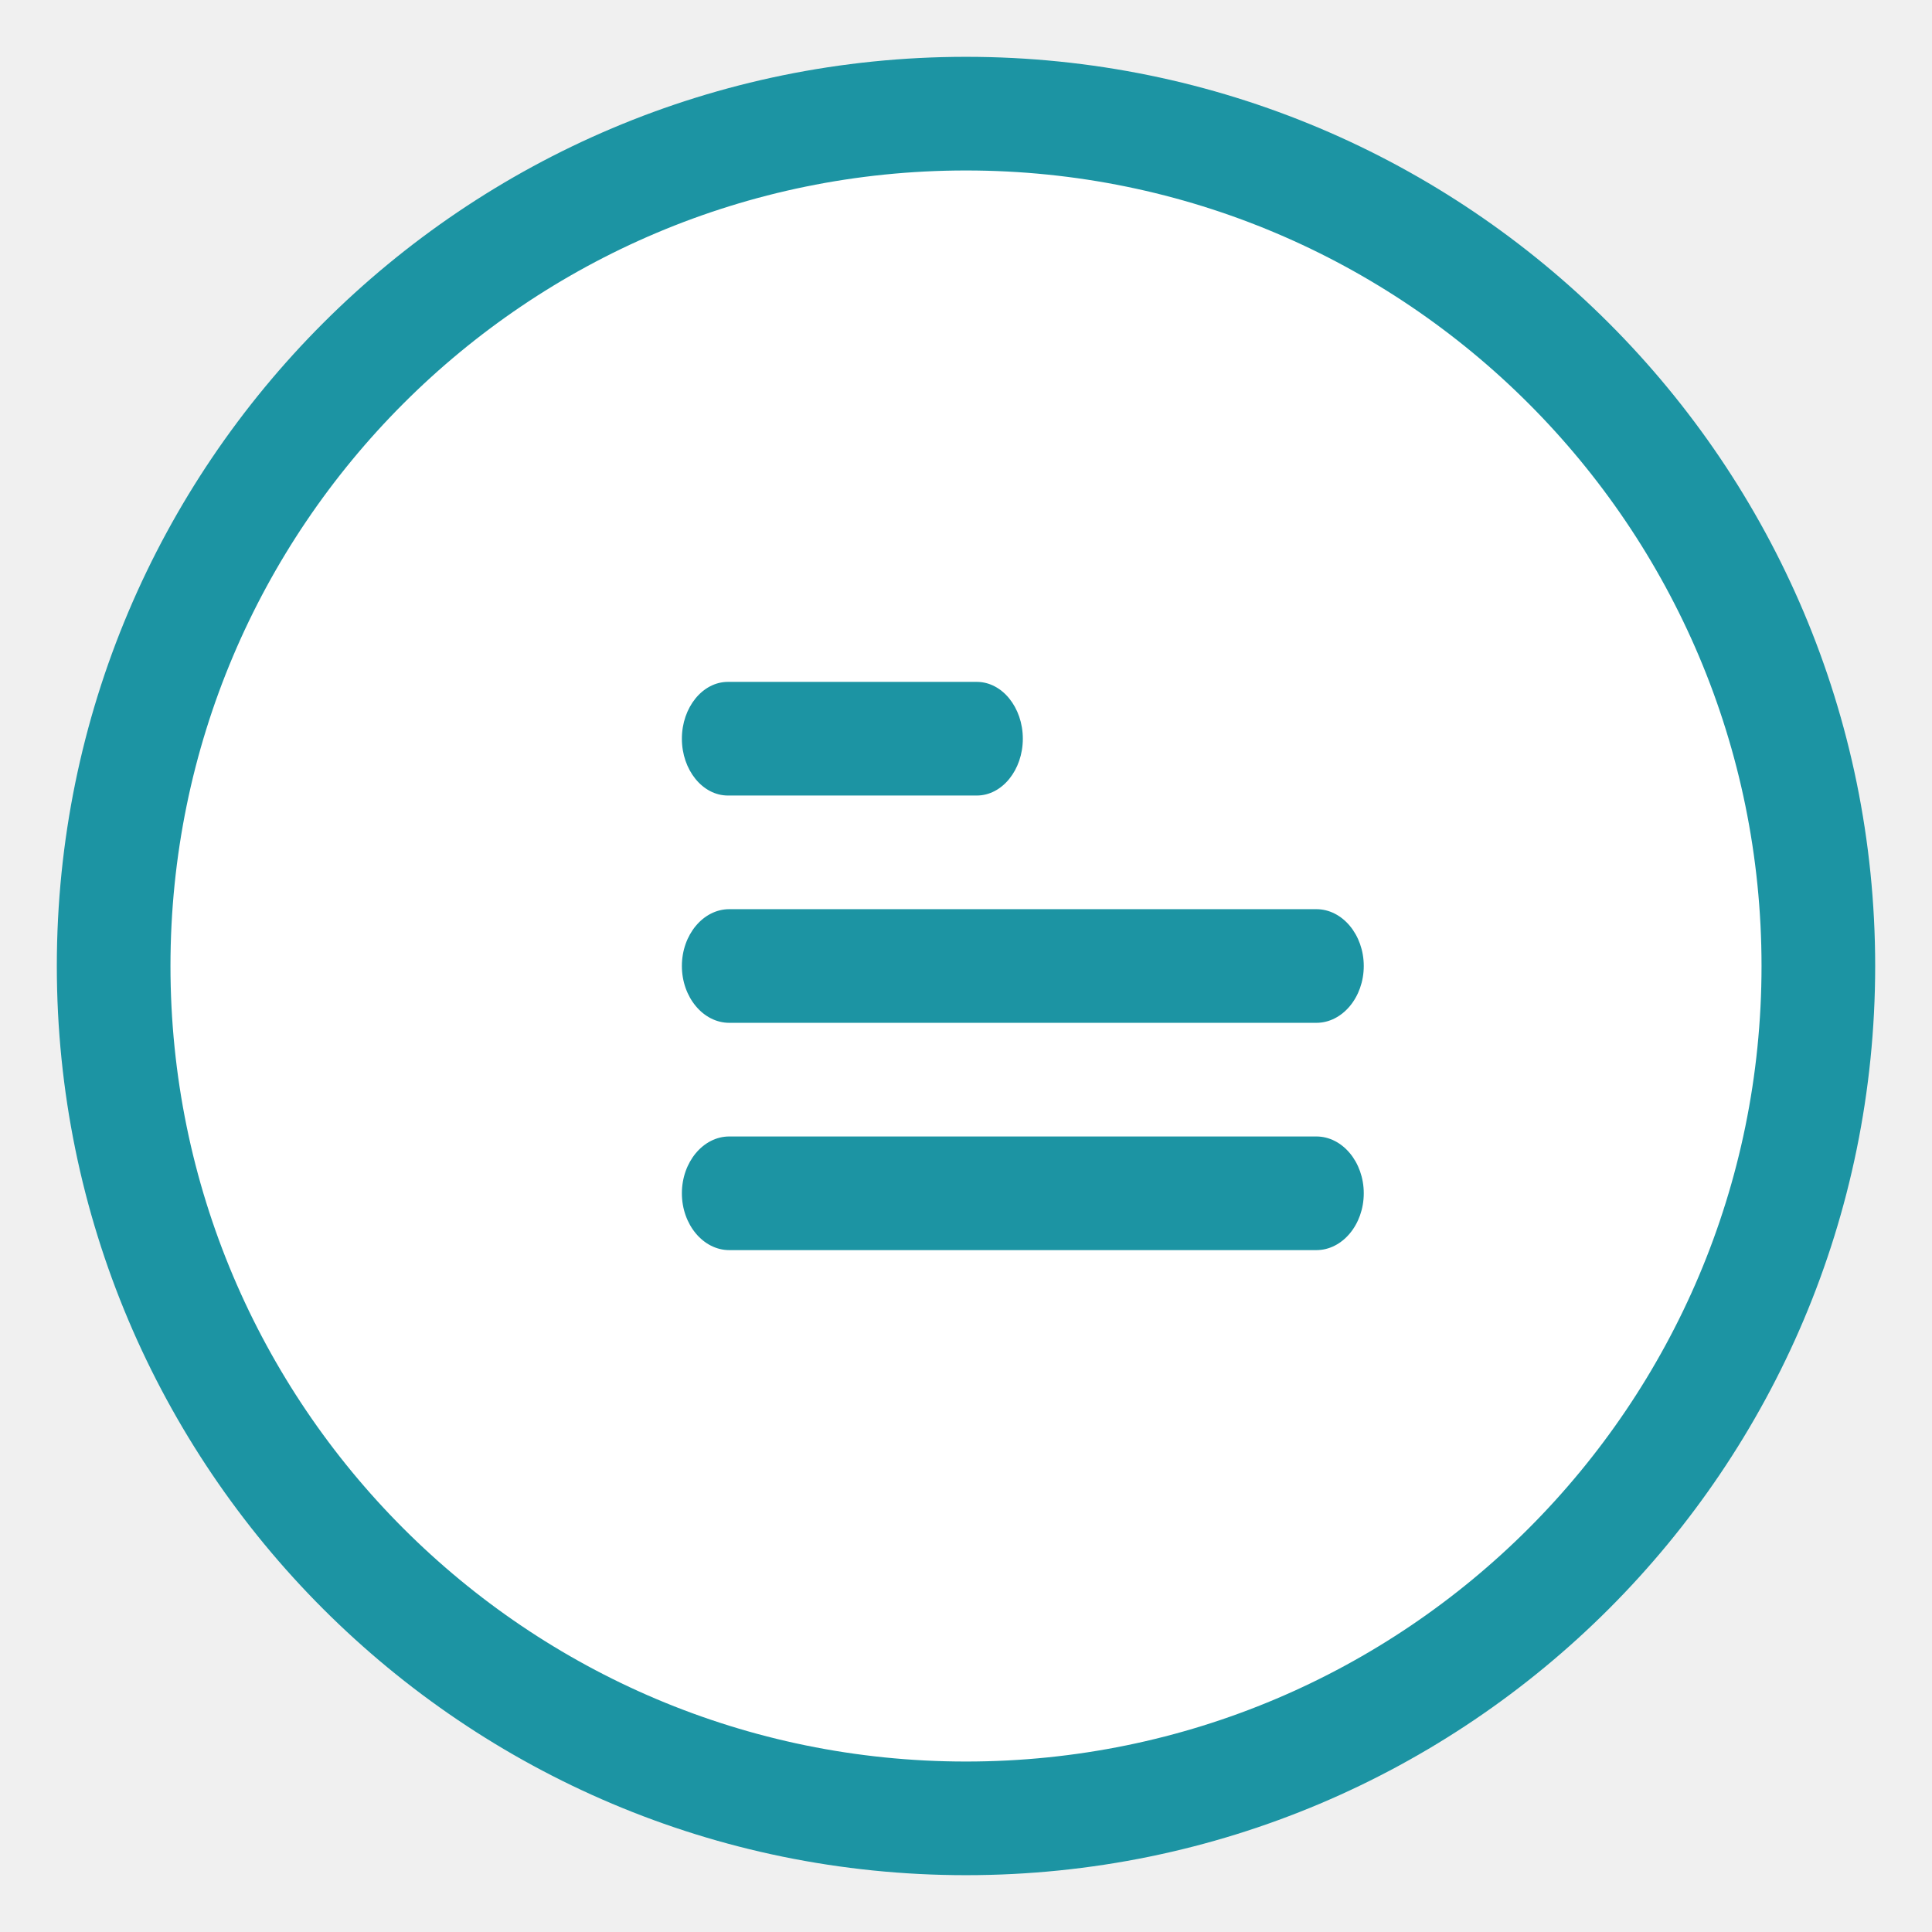
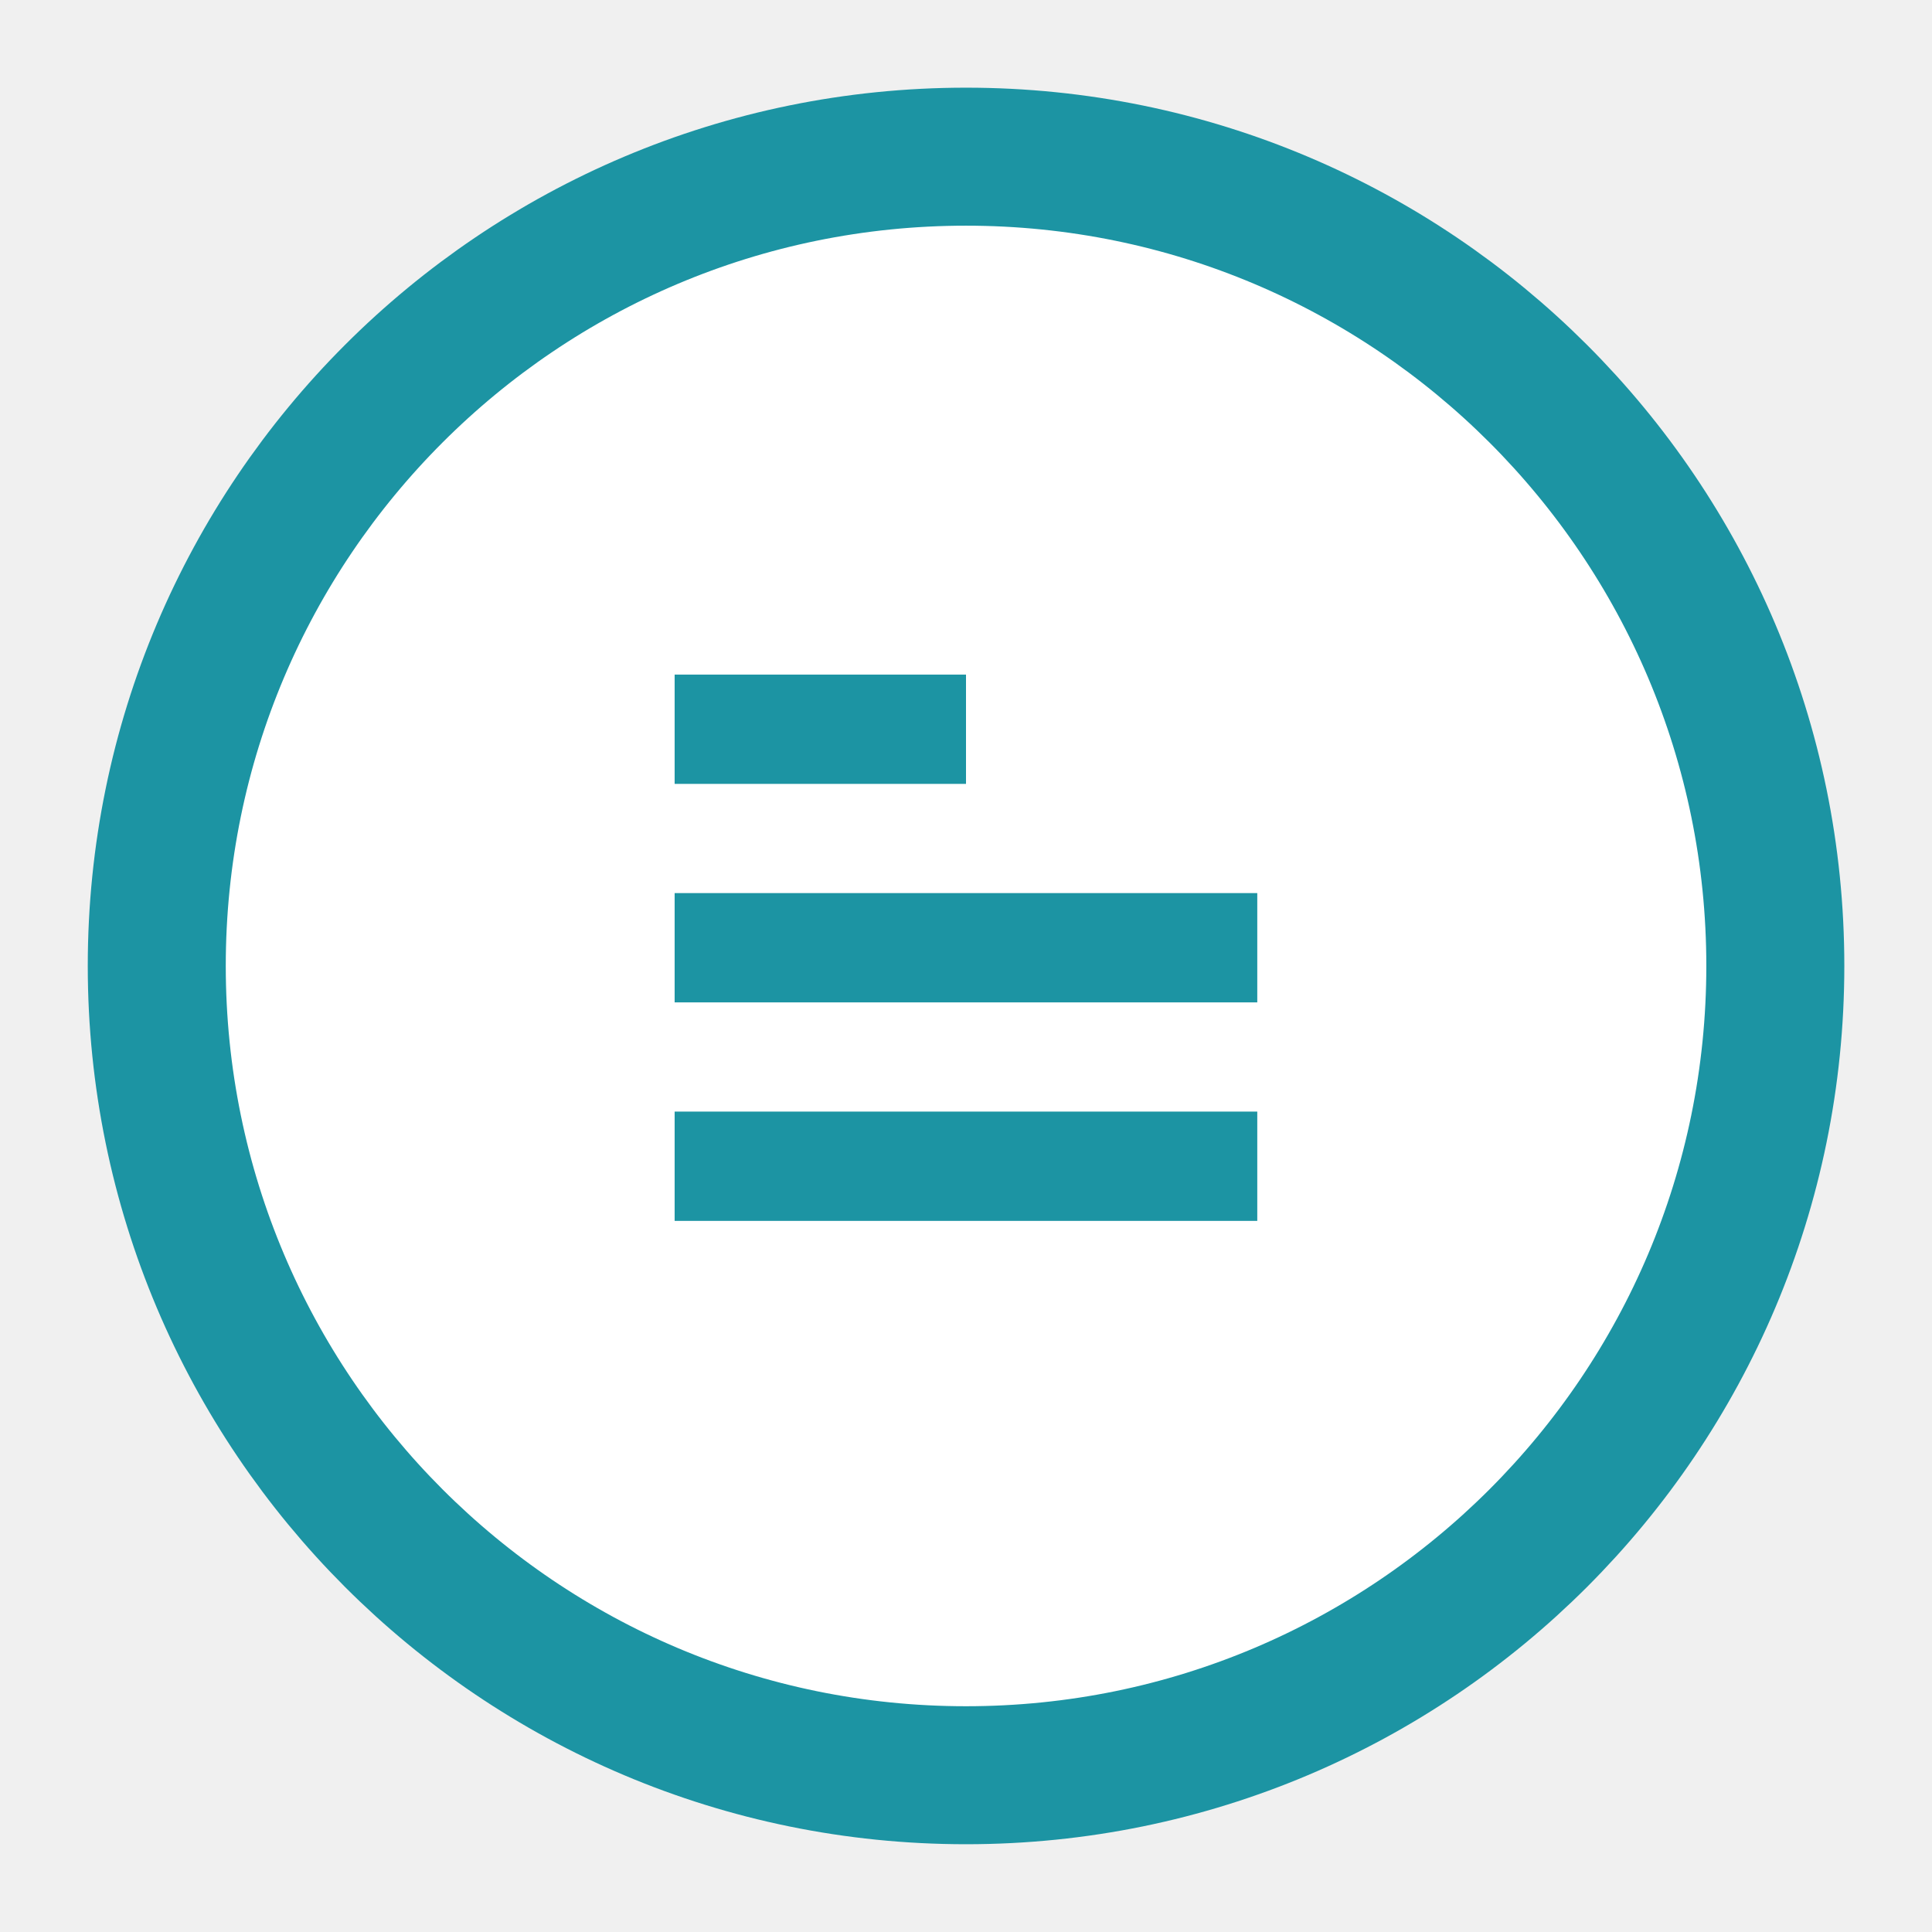
- <svg xmlns="http://www.w3.org/2000/svg" width="17px" height="17px" viewBox="0 0 17 17" version="1.1">
-   <defs />
-   <g id="Page-2" stroke="none" stroke-width="1" fill="none" fill-rule="evenodd">
-     <g id="eReports-dynamic-field-polja-01" transform="translate(-1184, -642)">
-       <g id="d-f-select" transform="translate(322, 643)">
-         <g id="d-f">
-           <g id="Group-30" transform="translate(822, 0)">
-             <g id="Group-24" transform="translate(41, 0)">
-               <circle id="Oval-3" stroke="#1C94A3" fill="#FFFFFF" cx="7.5" cy="7.5" r="7.5" />
-               <path d="M7.595,5 L5.405,5 C5.182,5 5,5.225 5,5.5 C5,5.775 5.182,6 5.405,6 L7.595,6 C7.818,6 8,5.775 8,5.5 C8,5.225 7.818,5 7.595,5 Z" id="Shape" fill="#1C94A3" fill-rule="nonzero" />
-               <path d="M10.583,7 L5.417,7 C5.188,7 5,7.225 5,7.5 C5,7.775 5.188,8 5.417,8 L10.583,8 C10.812,8 11,7.775 11,7.5 C11,7.225 10.812,7 10.583,7 Z" id="Shape" fill="#1C94A3" fill-rule="nonzero" />
-               <path d="M10.583,9 L5.417,9 C5.188,9 5,9.225 5,9.5 C5,9.775 5.188,10 5.417,10 L10.583,10 C10.812,10 11,9.775 11,9.5 C11,9.225 10.812,9 10.583,9 Z" id="Shape" fill="#1C94A3" fill-rule="nonzero" />
-             </g>
-           </g>
-         </g>
-       </g>
-     </g>
-   </g>
+ <svg xmlns="http://www.w3.org/2000/svg" width="21" height="21" viewBox="0 0 21 21" fill="none">
+   <path d="M10.5 19.296C15.358 19.296 19.297 15.357 19.297 10.499C19.297 5.641 15.358 1.703 10.5 1.703C5.642 1.703 1.704 5.641 1.704 10.499C1.704 15.357 5.642 19.296 10.5 19.296Z" fill="white" stroke="#1C94A3" stroke-width="1.5" />
+   <rect width="6.333" height="1.188" transform="matrix(1 0 0 -1 7.33301 13.2705)" fill="#1C94A3" />
+   <rect width="6.333" height="1.188" transform="matrix(1 0 0 -1 7.33301 10.8955)" fill="#1C94A3" />
+   <rect width="3.167" height="1.188" transform="matrix(1 0 0 -1 7.33301 8.52051)" fill="#1C94A3" />
</svg>
